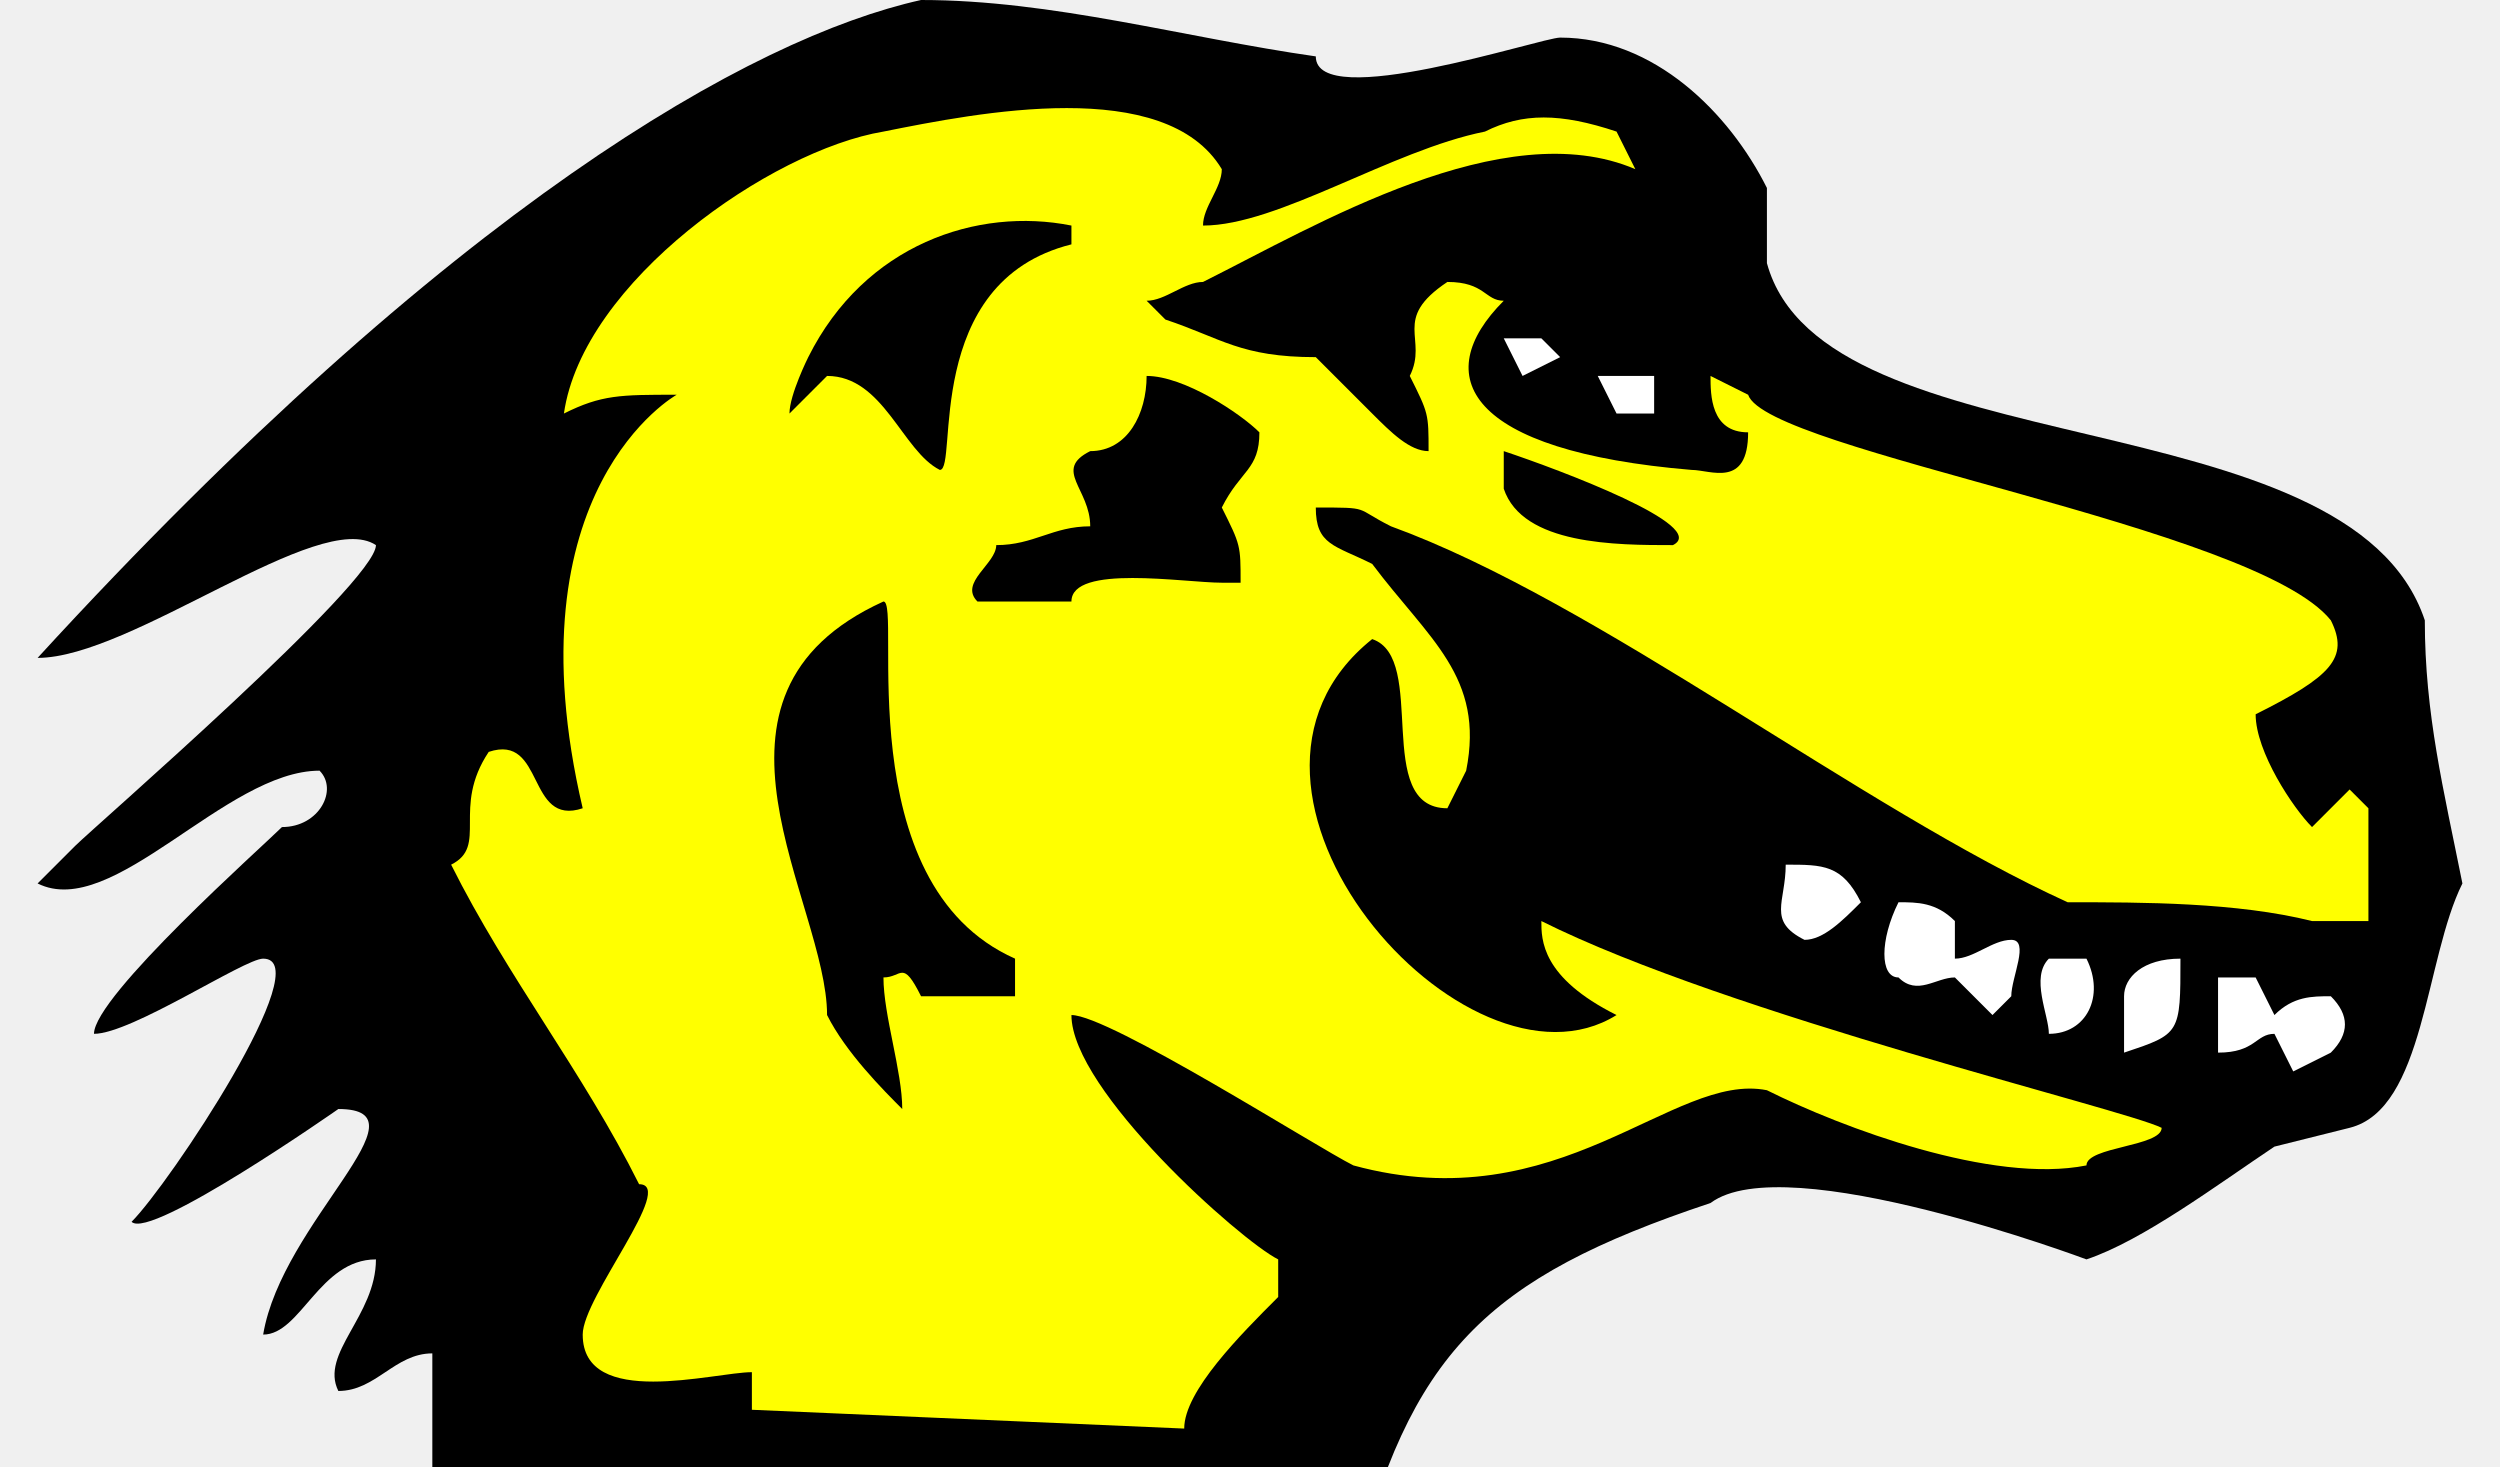
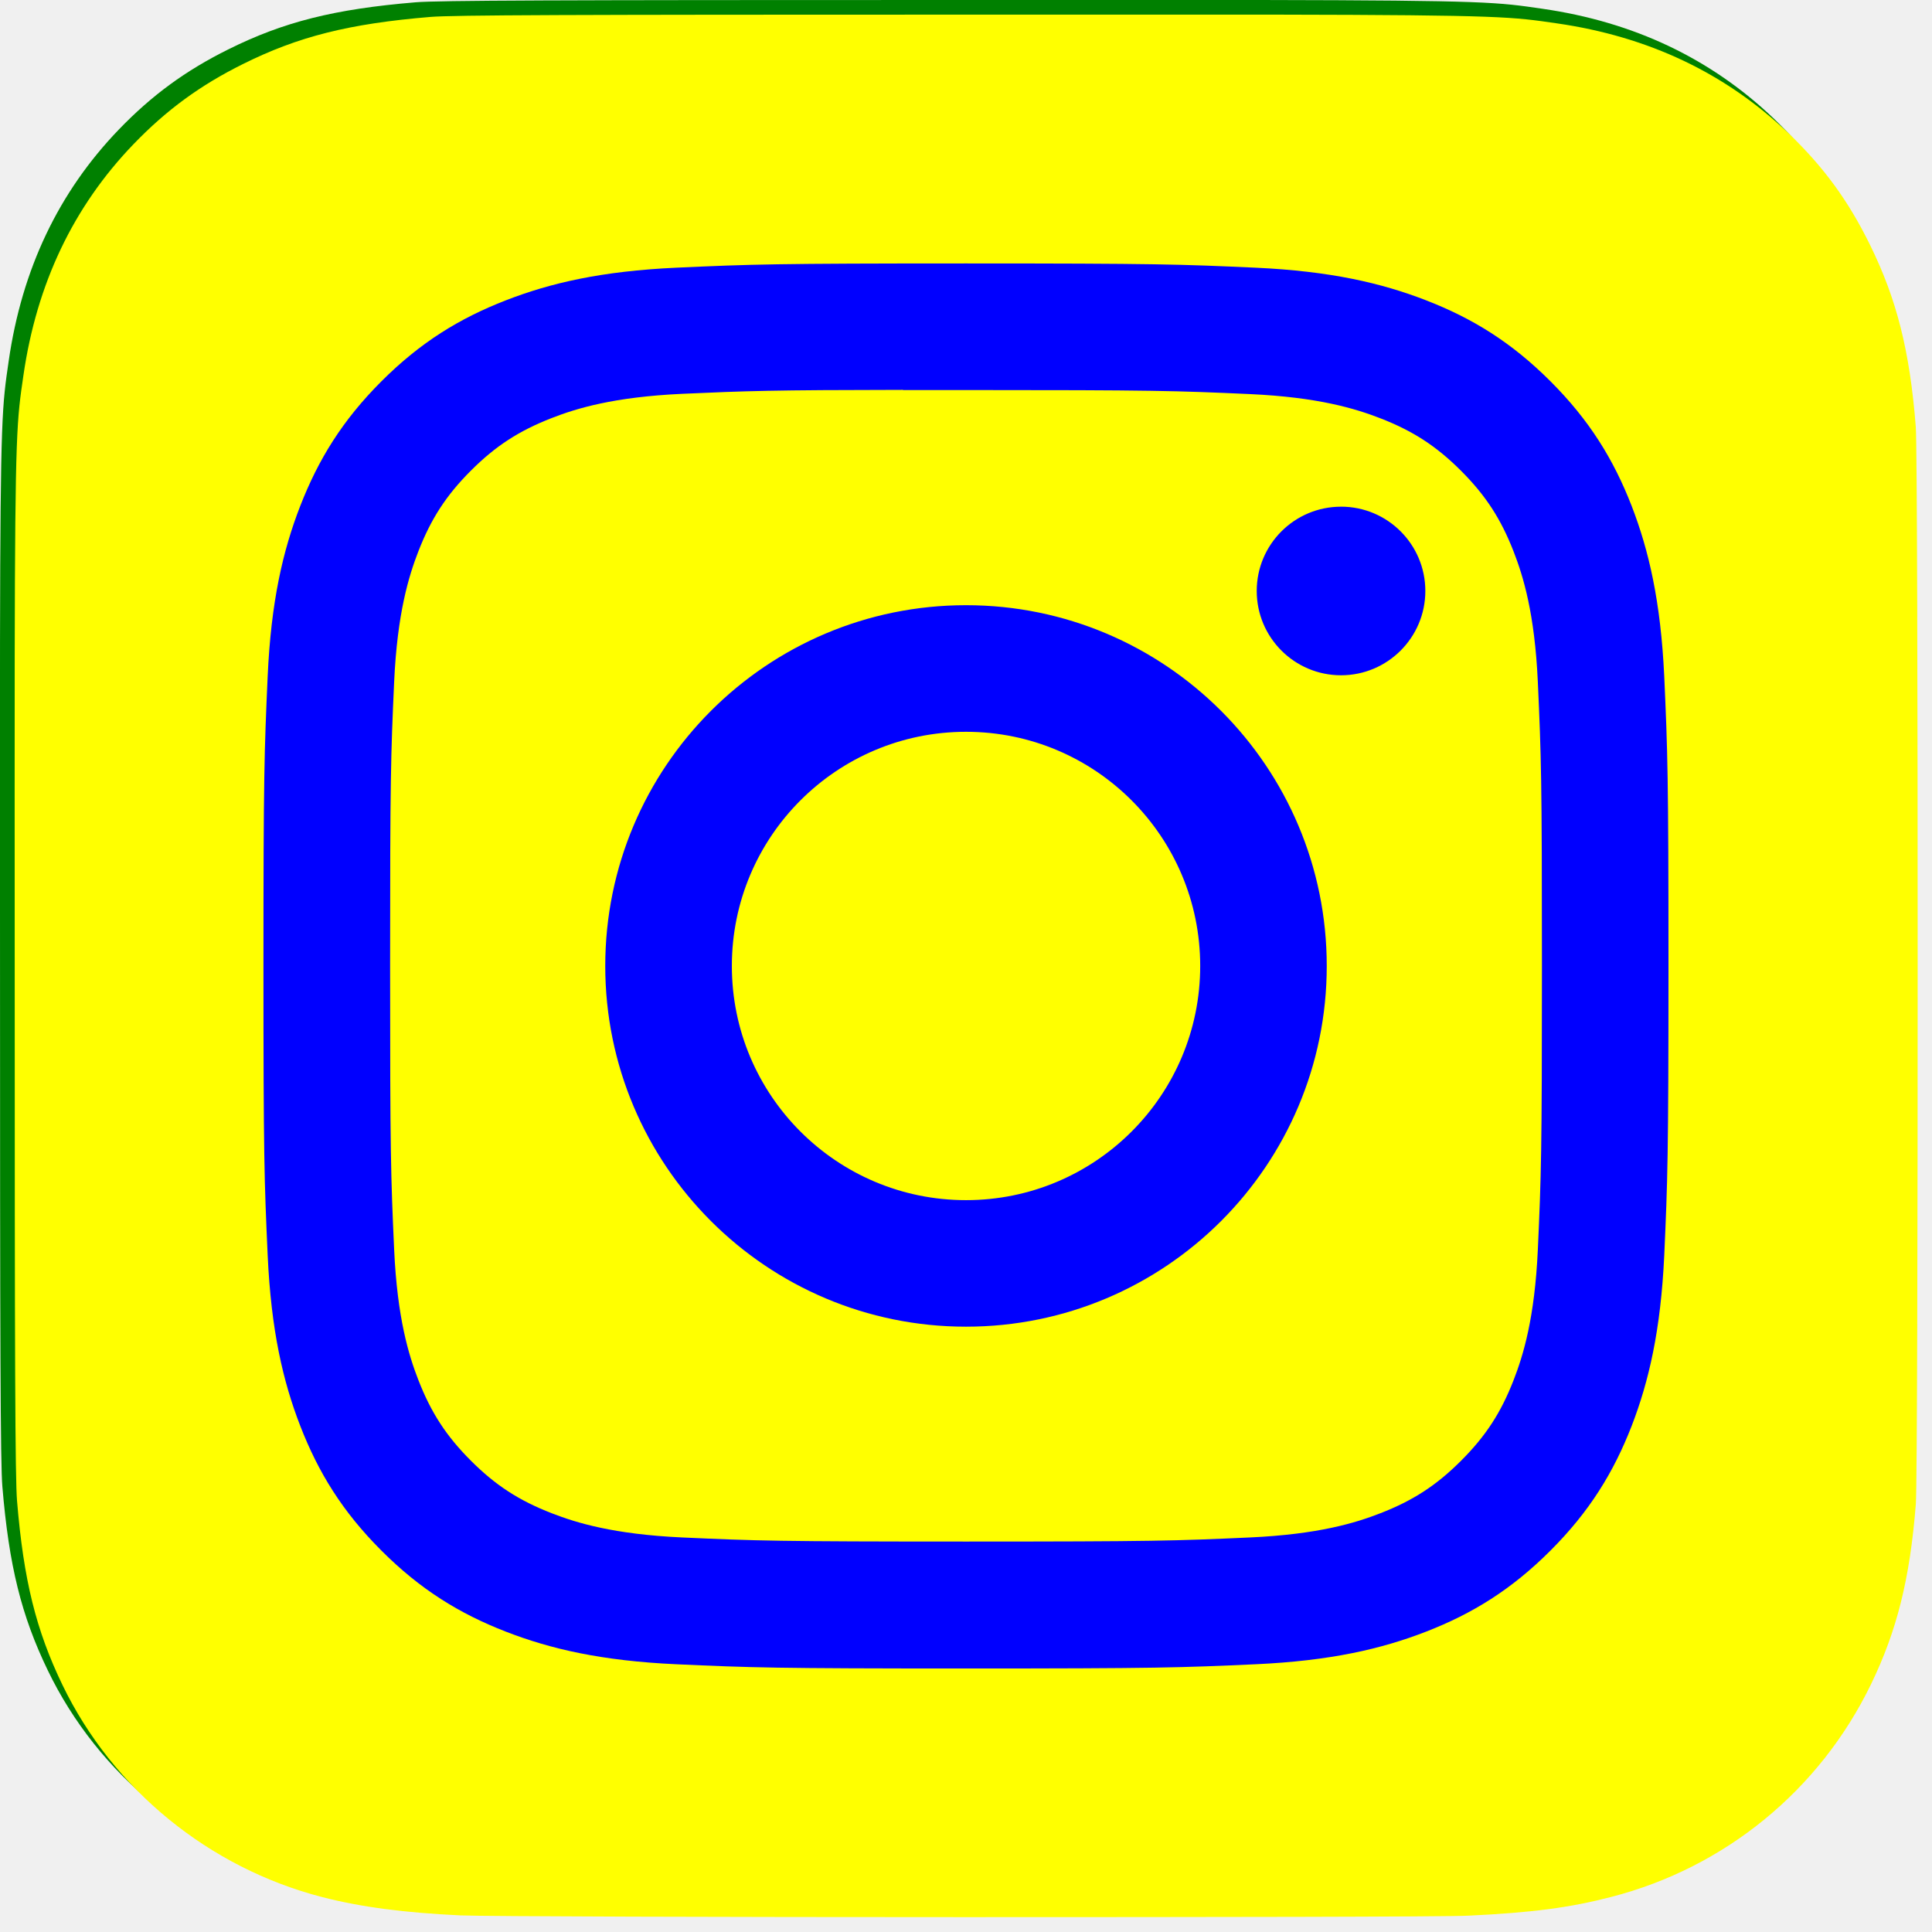
- <svg xmlns="http://www.w3.org/2000/svg" viewBox="0 0 133 78">
+ <svg xmlns="http://www.w3.org/2000/svg" xmlns:xlink="http://www.w3.org/1999/xlink" width="132.004" height="132">
  <defs>
-     <linearGradient id="redGradient" x1="0%" y1="0%" x2="100%" y2="0%">
-       <stop offset="0%" style="stop-color:#FF7F7F; stop-opacity:1" />
-       <stop offset="50%" style="stop-color:#FF0000; stop-opacity:1" />
-       <stop offset="100%" style="stop-color:#800000; stop-opacity:1" />
+     <linearGradient id="b">
+       <stop offset="0" stop-color="#3771c8" />
+       <stop stop-color="#3771c8" offset=".128" />
+       <stop offset="1" stop-color="#60f" stop-opacity="0" />
    </linearGradient>
+     <linearGradient id="a">
+       <stop offset="0" stop-color="#fd5" />
+       <stop offset=".1" stop-color="#fd5" />
+       <stop offset=".5" stop-color="#ff543e" />
+       <stop offset="1" stop-color="#c837ab" />
+     </linearGradient>
+     <radialGradient id="c" cx="158.429" cy="578.088" r="65" xlink:href="#a" gradientUnits="userSpaceOnUse" gradientTransform="matrix(0 -1.98198 1.8439 0 -1031.402 454.004)" fx="158.429" fy="578.088" />
+     <radialGradient id="d" cx="147.694" cy="473.455" r="65" xlink:href="#b" gradientUnits="userSpaceOnUse" gradientTransform="matrix(.17394 .86872 -3.5818 .71718 1648.348 -458.493)" fx="147.694" fy="473.455" />
  </defs>
-   <path d="M23,72c-2,0-3,2-5,2c-1-2,2-4,2-7c-3,0-4,4-6,4c1-6,9-12,4-12c0,0-10,7-11,6c2-2,10-14,7-14c-1,0-7,4-9,4c0-2,9-10,10-11c2,0,3-2,2-3c-5,0-11,8-15,6l2-2c1-1,16-14,16-16c-3-2-13,6-18,6c22-24,38-33,47-35c7,0,14,2,21,3c0,3,12-1,13-1c5,0,9,4,11,8c0,1,0,2,0,4c3,11,31,7,35,19c0,5,1,9,2,14c-2,4-2,12-6,13c-4,1-4,1-4,1c-3,2-7,5-10,6c0,0-16-6-20-3c-12,4-16,8-19,20l-49-3" />
-   <path fill="#FFF" d="M86,22l-1-2h3v2h-2M83,19l-2,1l-1-2h2l1,1M122,57l-1-2c-1,0-1,1-3,1c0-1,0-3,0-4h2l1,2c1-1,2-1,3-1c1,1,1,2,0,3l-2,1M113,56c0-1,0-2,0-3c0-1,1-2,3-2c0,4,0,4-3,5M109,55c0-1-1-3,0-4h2c1,2,0,4-2,4M106,54l-2-2c-1,0-2,1-3,0c-1,0-1-2,0-4c1,0,2,0,3,1v2c1,0,2-1,3-1c1,0,0,2,0,3l-1,1M96,50c-2-1-1-2-1-4c2,0,3,0,4,2c-1,1-2,2-3,2" />
-   <path fill="yellow" d="M40,75v-2c-2,0-9,2-9-2c0-2,5-8,3-8c-3-6-7-11-10-17c2-1,0-3,2-6c3-1,2,4,5,3c-4-17,5-22,5-22c-3,0-4,0-6,1c1-7,11-14,17-15c5-1,15-3,18,2c0,1-1,2-1,3c4,0,10-4,15-5c2-1,4-1,7,0l1,2c-7-3-17,3-23,6c-1,0-2,1-3,1l1,1c3,1,4,2,8,2c1,1,2,2,3,3c1,1,2,2,3,2c0-2,0-2-1-4c1-2-1-3,2-5c2,0,2,1,3,1c-4,4-2,8,10,9c1,0,3,1,3-2c-2,0-2-2-2-3l2,1c1,3,27,7,31,12c1,2,0,3-4,5c0,2,2,5,3,6l2-2l1,1c0,2,0,3,0,5v1c-1,0-2,0-3,0c-4-1-9-1-13-1c-11-5-25-16-36-20c-2-1-1-1-4-1c0,2,1,2,3,3c3,4,6,6,5,11l-1,2c-4,0-1-8-4-9c-10,8,5,25,13,20c-4-2-4-4-4-5c10,5,31,10,33,11c0,1-4,1-4,2c-5,1-13-2-17-4c-5-1-11,7-22,4c-2-1-13-8-15-8c0,4,9,12,11,13l0,2c-2,2-5,5-5,7" />
-   <path d="M80,24c3,1,11,4,9,5c-3,0-8,0-9-3v-2m-36-4l-2,2c0-1,1-3,1-3c3-6,9-8,14-7l0,1c-8,2-6,12-7,12c-2-1-3-5-6-5m0,34c0-6-8-17,3-22c1,0-2,15,7,19v2c-2,0-3,0-5,0c-1-2-1-1-2-1c0,2,1,5,1,7c-1-1-3-3-4-5m14-26c0-2-2-3,0-4c2,0,3-2,3-4c2,0,5,2,6,3c0,2-1,2-2,4c1,2,1,2,1,4h-1c-2,0-8-1-8,1c-2,0-3,0-5,0c-1-1,1-2,1-3c2,0,3-1,5-1" />
+   <path fill="green" d="M65.03 0C37.888 0 29.95.028 28.407.156c-5.57.463-9.036 1.34-12.812 3.22-2.91 1.445-5.205 3.12-7.47 5.468C4 13.126 1.5 18.394.595 24.656c-.44 3.04-.568 3.66-.594 19.188-.01 5.176 0 11.988 0 21.125 0 27.12.03 35.05.16 36.59.45 5.42 1.3 8.83 3.1 12.56 3.44 7.14 10.01 12.5 17.75 14.5 2.68.69 5.64 1.07 9.44 1.25 1.61.07 18.02.12 34.44.12 16.42 0 32.84-.02 34.41-.1 4.4-.207 6.955-.55 9.78-1.28 7.79-2.01 14.24-7.29 17.75-14.53 1.765-3.64 2.66-7.18 3.065-12.317.088-1.12.125-18.977.125-36.81 0-17.836-.04-35.66-.128-36.78-.41-5.22-1.305-8.73-3.127-12.44-1.495-3.037-3.155-5.305-5.565-7.624C116.9 4 111.64 1.5 105.372.596 102.335.157 101.73.027 86.19 0H65.03z" />
+   <path fill="yellow" d="M65.03 0C37.888 0 29.95.028 28.407.156c-5.57.463-9.036 1.34-12.812 3.22-2.91 1.445-5.205 3.12-7.47 5.468C4 13.126 1.5 18.394.595 24.656c-.44 3.04-.568 3.66-.594 19.188-.01 5.176 0 11.988 0 21.125 0 27.12.03 35.05.16 36.59.45 5.42 1.3 8.83 3.1 12.56 3.44 7.14 10.01 12.5 17.75 14.5 2.68.69 5.64 1.07 9.44 1.25 1.61.07 18.02.12 34.44.12 16.42 0 32.84-.02 34.41-.1 4.4-.207 6.955-.55 9.78-1.28 7.79-2.01 14.24-7.29 17.75-14.53 1.765-3.64 2.66-7.18 3.065-12.317.088-1.12.125-18.977.125-36.81 0-17.836-.04-35.66-.128-36.78-.41-5.22-1.305-8.73-3.127-12.44-1.495-3.037-3.155-5.305-5.565-7.624C116.9 4 111.64 1.5 105.372.596 102.335.157 101.73.027 86.19 0H65.03z" transform="translate(1.004 1)" />
+   <path fill="blue" d="M66.004 18c-13.036 0-14.672.057-19.792.29-5.11.234-8.598 1.043-11.65 2.23-3.157 1.226-5.835 2.866-8.503 5.535-2.67 2.668-4.31 5.346-5.54 8.502-1.19 3.053-2 6.542-2.23 11.65C18.06 51.327 18 52.964 18 66s.058 14.667.29 19.787c.235 5.11 1.044 8.598 2.23 11.65 1.227 3.157 2.867 5.835 5.536 8.503 2.667 2.67 5.345 4.314 8.5 5.54 3.054 1.187 6.543 1.996 11.652 2.23 5.12.233 6.755.29 19.79.29 13.037 0 14.668-.057 19.788-.29 5.11-.234 8.602-1.043 11.656-2.23 3.156-1.226 5.83-2.87 8.497-5.54 2.67-2.668 4.31-5.346 5.54-8.502 1.18-3.053 1.99-6.542 2.23-11.65.23-5.12.29-6.752.29-19.788 0-13.036-.06-14.672-.29-19.792-.24-5.11-1.05-8.598-2.23-11.65-1.23-3.157-2.87-5.835-5.54-8.503-2.67-2.67-5.34-4.31-8.5-5.535-3.06-1.187-6.55-1.996-11.66-2.23-5.12-.233-6.75-.29-19.79-.29zm-4.306 8.65c1.278-.002 2.704 0 4.306 0 12.816 0 14.335.046 19.396.276 4.68.214 7.22.996 8.912 1.653 2.24.87 3.837 1.91 5.516 3.59 1.68 1.68 2.72 3.28 3.592 5.52.657 1.69 1.44 4.23 1.653 8.91.23 5.06.28 6.58.28 19.39s-.05 14.33-.28 19.39c-.214 4.68-.996 7.22-1.653 8.91-.87 2.24-1.912 3.835-3.592 5.514-1.68 1.68-3.275 2.72-5.516 3.59-1.69.66-4.232 1.44-8.912 1.654-5.06.23-6.58.28-19.396.28-12.817 0-14.336-.05-19.396-.28-4.68-.216-7.22-.998-8.913-1.655-2.24-.87-3.84-1.91-5.52-3.59-1.68-1.68-2.72-3.276-3.592-5.517-.657-1.69-1.44-4.23-1.653-8.91-.23-5.06-.276-6.58-.276-19.398s.046-14.33.276-19.39c.214-4.68.996-7.22 1.653-8.912.87-2.24 1.912-3.84 3.592-5.52 1.68-1.68 3.28-2.72 5.52-3.592 1.692-.66 4.233-1.44 8.913-1.655 4.428-.2 6.144-.26 15.09-.27zm29.928 7.97c-3.18 0-5.76 2.577-5.76 5.758 0 3.18 2.58 5.76 5.76 5.76 3.18 0 5.76-2.58 5.76-5.76 0-3.18-2.58-5.76-5.76-5.76zm-25.622 6.73c-13.613 0-24.65 11.037-24.65 24.65 0 13.613 11.037 24.645 24.65 24.645C79.617 90.645 90.65 79.613 90.65 66S79.616 41.35 66.003 41.35zm0 8.65c8.836 0 16 7.163 16 16 0 8.836-7.164 16-16 16-8.837 0-16-7.164-16-16 0-8.837 7.163-16 16-16z" />
</svg>
